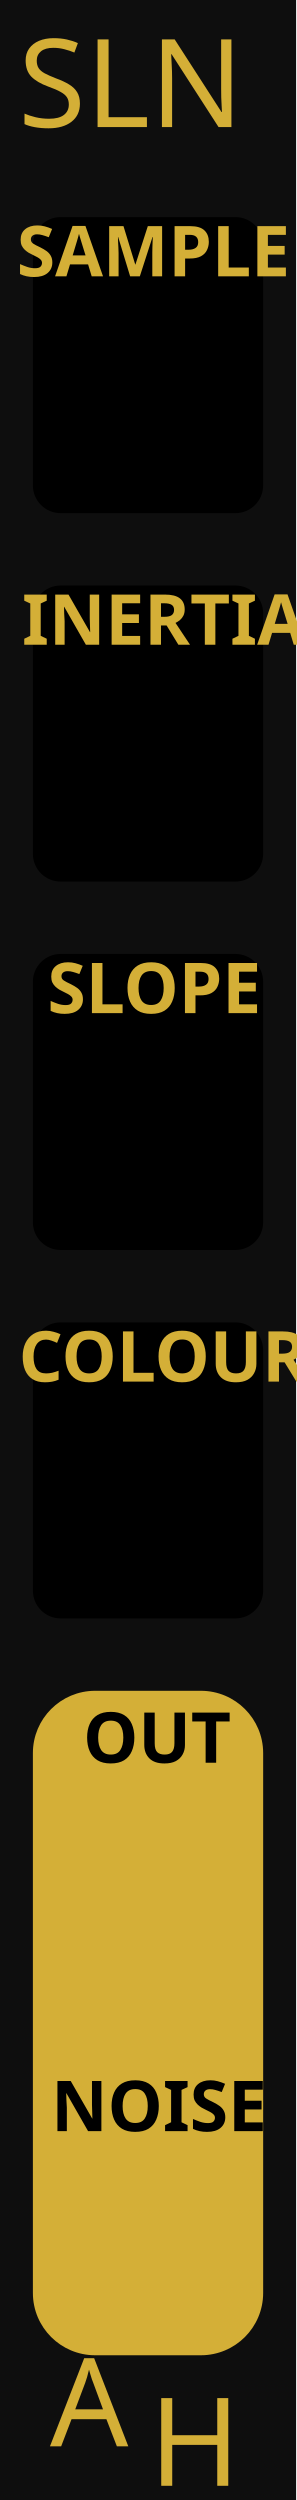
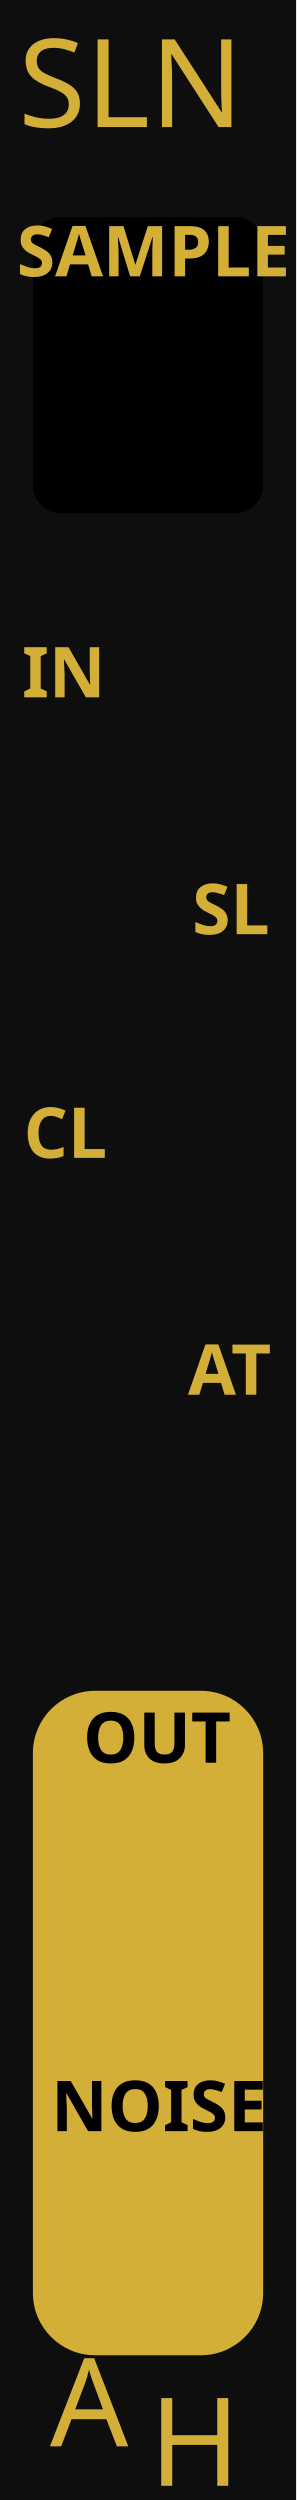
<svg xmlns="http://www.w3.org/2000/svg" xmlns:ns1="http://www.openswatchbook.org/uri/2009/osb" width="45" height="380" id="svg11791" version="1.1">
  <defs id="defs3">
    <marker orient="auto" refY="0" refX="0" id="DotM" style="overflow:visible">
      <path id="path4782" d="m -2.5,-1 c 0,2.76 -2.24,5 -5,5 -2.76,0 -5,-2.24 -5,-5 0,-2.76 2.24,-5 5,-5 2.76,0 5,2.24 5,5 z" style="fill-rule:evenodd;stroke:#000000;stroke-width:1pt" transform="matrix(0.4,0,0,0.4,2.96,0.4)" />
    </marker>
    <marker orient="auto" refY="0" refX="0" id="Arrow1Sstart" style="overflow:visible">
      <path id="path4730" d="M 0,0 5,-5 -12.5,0 5,5 Z" style="fill-rule:evenodd;stroke:#000000;stroke-width:1pt" transform="matrix(0.2,0,0,0.2,1.2,0)" />
    </marker>
    <marker orient="auto" refY="0" refX="0" id="Arrow2Mend" style="overflow:visible">
      <path id="path5158" style="fill-rule:evenodd;stroke-width:0.625;stroke-linejoin:round" d="M 8.719,4.034 -2.207,0.016 8.719,-4.002 c -1.745,2.372 -1.735,5.617 -6e-7,8.035 z" transform="scale(-0.6)" />
    </marker>
    <marker orient="auto" refY="0" refX="0" id="Arrow2Mstart" style="overflow:visible">
      <path id="path5155" style="fill-rule:evenodd;stroke-width:0.625;stroke-linejoin:round" d="M 8.719,4.034 -2.207,0.016 8.719,-4.002 c -1.745,2.372 -1.735,5.617 -6e-7,8.035 z" transform="scale(0.6)" />
    </marker>
    <marker orient="auto" refY="0" refX="0" id="Arrow1Mstart" style="overflow:visible">
      <path id="path6730" d="M 0,0 5,-5 -12.5,0 5,5 Z" style="fill-rule:evenodd;stroke:#000000;stroke-width:1pt" transform="matrix(0.4,0,0,0.4,4,0)" />
    </marker>
    <marker orient="auto" refY="0" refX="0" id="TriangleOutM" style="overflow:visible">
      <path id="path6869" d="M 5.77,0 -2.88,5 V -5 Z" style="fill-rule:evenodd;stroke:#000000;stroke-width:1pt" transform="scale(0.4)" />
    </marker>
    <marker orient="auto" refY="0" refX="0" id="TriangleOutS" style="overflow:visible">
      <path id="path6872" d="M 5.77,0 -2.88,5 V -5 Z" style="fill-rule:evenodd;stroke:#000000;stroke-width:1pt" transform="scale(0.2)" />
    </marker>
    <marker orient="auto" refY="0" refX="0" id="SquareL" style="overflow:visible">
      <path id="path7539" d="M -5,-5 V 5 H 5 V -5 Z" style="fill-rule:evenodd;stroke:#000000;stroke-width:1pt" transform="scale(0.8)" />
    </marker>
    <marker orient="auto" refY="0" refX="0" id="Arrow1Send" style="overflow:visible">
      <path id="path6739" d="M 0,0 5,-5 -12.5,0 5,5 Z" style="fill-rule:evenodd;stroke:#000000;stroke-width:1pt" transform="matrix(-0.2,0,0,-0.2,-1.2,0)" />
    </marker>
    <marker orient="auto" refY="0" refX="0" id="Arrow1Mend" style="overflow:visible">
      <path id="path6733" d="M 0,0 5,-5 -12.5,0 5,5 Z" style="fill-rule:evenodd;stroke:#000000;stroke-width:1pt" transform="matrix(-0.4,0,0,-0.4,-4,0)" />
    </marker>
    <marker orient="auto" refY="0" refX="0" id="Arrow1Lend" style="overflow:visible">
      <path id="path6727" d="M 0,0 5,-5 -12.5,0 5,5 Z" style="fill-rule:evenodd;stroke:#000000;stroke-width:1pt" transform="matrix(-0.8,0,0,-0.8,-10,0)" />
    </marker>
    <filter height="1" width="1" y="0" x="0" id="filter3998" style="color-interpolation-filters:sRGB">
      <feConvolveMatrix order="3 3" kernelMatrix="0 1 0 0 -2 0 0 1 0" in="SourceGraphic" divisor="1" targetX="1" targetY="1" preserveAlpha="true" result="result0" bias="0" id="feConvolveMatrix4000" />
    </filter>
    <filter height="1" width="1" y="0" x="0" id="filter3286" style="color-interpolation-filters:sRGB">
      <feFlood flood-color="rgb(128,128,128)" flood-opacity="0" result="result1" id="feFlood3288" />
      <feBlend result="result2" mode="normal" in2="SourceGraphic" id="feBlend3290" />
      <feComposite k4="0" k3="0" k1="0" result="result3" operator="arithmetic" k2="1" in2="SourceGraphic" id="feComposite3292" />
      <feComposite operator="in" in2="SourceGraphic" id="feComposite3294" />
    </filter>
    <clipPath clipPathUnits="userSpaceOnUse" id="clipPath6603">
      <path d="M 402,402 H 9515 V 13631 H 402 Z" id="path6605" style="clip-rule:evenodd" />
    </clipPath>
    <clipPath clipPathUnits="userSpaceOnUse" id="clipPath6613">
      <path d="M 402,402 H 9515 V 13631 H 402 Z" id="path6615" style="clip-rule:evenodd" />
    </clipPath>
    <clipPath clipPathUnits="userSpaceOnUse" id="clipPath6619">
      <path d="M 614,402 H 9303 V 6057 H 614 Z" id="path6621" style="clip-rule:evenodd" />
    </clipPath>
    <clipPath clipPathUnits="userSpaceOnUse" id="clipPath6290">
      <path d="M 402,402 H 9515 V 13631 H 402 Z" id="path6292" style="clip-rule:evenodd" />
    </clipPath>
    <clipPath clipPathUnits="userSpaceOnUse" id="clipPath6300">
      <path d="M 402,402 H 9515 V 13631 H 402 Z" id="path6302" style="clip-rule:evenodd" />
    </clipPath>
    <clipPath clipPathUnits="userSpaceOnUse" id="clipPath6306">
      <path d="M 614,402 H 9303 V 6655 H 614 Z" id="path6308" style="clip-rule:evenodd" />
    </clipPath>
    <clipPath clipPathUnits="userSpaceOnUse" id="clipPath5977">
      <path d="M 402,402 H 9515 V 13631 H 402 Z" id="path5979" style="clip-rule:evenodd" />
    </clipPath>
    <clipPath clipPathUnits="userSpaceOnUse" id="clipPath5987">
      <path d="M 402,402 H 9515 V 13631 H 402 Z" id="path5989" style="clip-rule:evenodd" />
    </clipPath>
    <clipPath clipPathUnits="userSpaceOnUse" id="clipPath5993">
      <path d="M 614,402 H 9303 V 6645 H 614 Z" id="path5995" style="clip-rule:evenodd" />
    </clipPath>
    <clipPath clipPathUnits="userSpaceOnUse" id="clipPath5664">
      <path d="M 402,402 H 9515 V 13631 H 402 Z" id="path5666" style="clip-rule:evenodd" />
    </clipPath>
    <clipPath clipPathUnits="userSpaceOnUse" id="clipPath5674">
      <path d="M 402,402 H 9515 V 13631 H 402 Z" id="path5676" style="clip-rule:evenodd" />
    </clipPath>
    <clipPath clipPathUnits="userSpaceOnUse" id="clipPath5680">
      <path d="M 614,402 H 9303 V 6655 H 614 Z" id="path5682" style="clip-rule:evenodd" />
    </clipPath>
    <clipPath clipPathUnits="userSpaceOnUse" id="clipPath5363">
      <path d="M 402,402 H 9515 V 13631 H 402 Z" id="path5365" style="clip-rule:evenodd" />
    </clipPath>
    <clipPath clipPathUnits="userSpaceOnUse" id="clipPath5373">
      <path d="M 402,402 H 9515 V 13631 H 402 Z" id="path5375" style="clip-rule:evenodd" />
    </clipPath>
    <clipPath clipPathUnits="userSpaceOnUse" id="clipPath5379">
      <path d="M 614,402 H 9303 V 6051 H 614 Z" id="path5381" style="clip-rule:evenodd" />
    </clipPath>
    <clipPath clipPathUnits="userSpaceOnUse" id="clipPath5062">
      <path d="M 402,402 H 9515 V 13631 H 402 Z" id="path5064" style="clip-rule:evenodd" />
    </clipPath>
    <clipPath clipPathUnits="userSpaceOnUse" id="clipPath5072">
      <path d="M 402,402 H 9515 V 13631 H 402 Z" id="path5074" style="clip-rule:evenodd" />
    </clipPath>
    <clipPath clipPathUnits="userSpaceOnUse" id="clipPath5078">
      <path d="M 614,402 H 9303 V 6051 H 614 Z" id="path5080" style="clip-rule:evenodd" />
    </clipPath>
    <clipPath clipPathUnits="userSpaceOnUse" id="clipPath4761">
      <path d="M 402,402 H 9515 V 13631 H 402 Z" id="path4763" style="clip-rule:evenodd" />
    </clipPath>
    <clipPath clipPathUnits="userSpaceOnUse" id="clipPath4771">
      <path d="M 402,402 H 9515 V 13631 H 402 Z" id="path4773" style="clip-rule:evenodd" />
    </clipPath>
    <clipPath clipPathUnits="userSpaceOnUse" id="clipPath4777">
      <path d="M 614,402 H 9303 V 6051 H 614 Z" id="path4779" style="clip-rule:evenodd" />
    </clipPath>
    <clipPath clipPathUnits="userSpaceOnUse" id="clipPath4159">
      <path d="M 402,402 H 9515 V 13631 H 402 Z" id="path4161" style="clip-rule:evenodd" />
    </clipPath>
    <clipPath clipPathUnits="userSpaceOnUse" id="clipPath4169">
      <path d="M 402,402 H 9515 V 13631 H 402 Z" id="path4171" style="clip-rule:evenodd" />
    </clipPath>
    <clipPath clipPathUnits="userSpaceOnUse" id="clipPath4175">
      <path d="M 614,402 H 9303 V 6051 H 614 Z" id="path4177" style="clip-rule:evenodd" />
    </clipPath>
    <linearGradient ns1:paint="solid" id="linearGradient8170">
      <stop id="stop8172" offset="0" style="stop-color:#000000;stop-opacity:1;" />
    </linearGradient>
    <filter height="1" width="1" y="0" x="0" id="filter3998-0" style="color-interpolation-filters:sRGB">
      <feConvolveMatrix order="3 3" kernelMatrix="0 1 0 0 -2 0 0 1 0" in="SourceGraphic" divisor="1" targetX="1" targetY="1" preserveAlpha="true" result="result0" bias="0" id="feConvolveMatrix4000-2" />
    </filter>
    <filter height="1" width="1" y="0" x="0" id="filter3286-2" style="color-interpolation-filters:sRGB">
      <feFlood flood-color="rgb(128,128,128)" flood-opacity="0" result="result1" id="feFlood3288-2" />
      <feBlend result="result2" mode="normal" in2="SourceGraphic" id="feBlend3290-7" />
      <feComposite k4="0" k3="0" k1="0" result="result3" operator="arithmetic" k2="1" in2="SourceGraphic" id="feComposite3292-9" />
      <feComposite operator="in" in2="SourceGraphic" id="feComposite3294-7" />
    </filter>
    <clipPath clipPathUnits="userSpaceOnUse" id="clipPath6603-6">
      <path d="M 402,402 H 9515 V 13631 H 402 Z" id="path6605-9" style="clip-rule:evenodd" />
    </clipPath>
    <clipPath clipPathUnits="userSpaceOnUse" id="clipPath6613-4">
      <path d="M 402,402 H 9515 V 13631 H 402 Z" id="path6615-8" style="clip-rule:evenodd" />
    </clipPath>
    <clipPath clipPathUnits="userSpaceOnUse" id="clipPath6619-1">
      <path d="M 614,402 H 9303 V 6057 H 614 Z" id="path6621-7" style="clip-rule:evenodd" />
    </clipPath>
    <clipPath clipPathUnits="userSpaceOnUse" id="clipPath6290-7">
      <path d="M 402,402 H 9515 V 13631 H 402 Z" id="path6292-5" style="clip-rule:evenodd" />
    </clipPath>
    <clipPath clipPathUnits="userSpaceOnUse" id="clipPath6300-0">
      <path d="M 402,402 H 9515 V 13631 H 402 Z" id="path6302-9" style="clip-rule:evenodd" />
    </clipPath>
    <clipPath clipPathUnits="userSpaceOnUse" id="clipPath6306-6">
      <path d="M 614,402 H 9303 V 6655 H 614 Z" id="path6308-7" style="clip-rule:evenodd" />
    </clipPath>
    <clipPath clipPathUnits="userSpaceOnUse" id="clipPath5977-5">
      <path d="M 402,402 H 9515 V 13631 H 402 Z" id="path5979-9" style="clip-rule:evenodd" />
    </clipPath>
    <clipPath clipPathUnits="userSpaceOnUse" id="clipPath5987-8">
      <path d="M 402,402 H 9515 V 13631 H 402 Z" id="path5989-4" style="clip-rule:evenodd" />
    </clipPath>
    <clipPath clipPathUnits="userSpaceOnUse" id="clipPath5993-8">
      <path d="M 614,402 H 9303 V 6645 H 614 Z" id="path5995-7" style="clip-rule:evenodd" />
    </clipPath>
    <clipPath clipPathUnits="userSpaceOnUse" id="clipPath5664-9">
      <path d="M 402,402 H 9515 V 13631 H 402 Z" id="path5666-9" style="clip-rule:evenodd" />
    </clipPath>
    <clipPath clipPathUnits="userSpaceOnUse" id="clipPath5674-5">
      <path d="M 402,402 H 9515 V 13631 H 402 Z" id="path5676-5" style="clip-rule:evenodd" />
    </clipPath>
    <clipPath clipPathUnits="userSpaceOnUse" id="clipPath5680-8">
      <path d="M 614,402 H 9303 V 6655 H 614 Z" id="path5682-9" style="clip-rule:evenodd" />
    </clipPath>
    <clipPath clipPathUnits="userSpaceOnUse" id="clipPath5363-3">
      <path d="M 402,402 H 9515 V 13631 H 402 Z" id="path5365-2" style="clip-rule:evenodd" />
    </clipPath>
    <clipPath clipPathUnits="userSpaceOnUse" id="clipPath5373-7">
      <path d="M 402,402 H 9515 V 13631 H 402 Z" id="path5375-5" style="clip-rule:evenodd" />
    </clipPath>
    <clipPath clipPathUnits="userSpaceOnUse" id="clipPath5379-4">
      <path d="M 614,402 H 9303 V 6051 H 614 Z" id="path5381-8" style="clip-rule:evenodd" />
    </clipPath>
    <clipPath clipPathUnits="userSpaceOnUse" id="clipPath5062-2">
      <path d="M 402,402 H 9515 V 13631 H 402 Z" id="path5064-2" style="clip-rule:evenodd" />
    </clipPath>
    <clipPath clipPathUnits="userSpaceOnUse" id="clipPath5072-4">
      <path d="M 402,402 H 9515 V 13631 H 402 Z" id="path5074-9" style="clip-rule:evenodd" />
    </clipPath>
    <clipPath clipPathUnits="userSpaceOnUse" id="clipPath5078-8">
      <path d="M 614,402 H 9303 V 6051 H 614 Z" id="path5080-7" style="clip-rule:evenodd" />
    </clipPath>
    <clipPath clipPathUnits="userSpaceOnUse" id="clipPath4761-5">
      <path d="M 402,402 H 9515 V 13631 H 402 Z" id="path4763-2" style="clip-rule:evenodd" />
    </clipPath>
    <clipPath clipPathUnits="userSpaceOnUse" id="clipPath4771-1">
      <path d="M 402,402 H 9515 V 13631 H 402 Z" id="path4773-7" style="clip-rule:evenodd" />
    </clipPath>
    <clipPath clipPathUnits="userSpaceOnUse" id="clipPath4777-0">
      <path d="M 614,402 H 9303 V 6051 H 614 Z" id="path4779-9" style="clip-rule:evenodd" />
    </clipPath>
    <clipPath clipPathUnits="userSpaceOnUse" id="clipPath4159-1">
      <path d="M 402,402 H 9515 V 13631 H 402 Z" id="path4161-2" style="clip-rule:evenodd" />
    </clipPath>
    <clipPath clipPathUnits="userSpaceOnUse" id="clipPath4169-5">
      <path d="M 402,402 H 9515 V 13631 H 402 Z" id="path4171-5" style="clip-rule:evenodd" />
    </clipPath>
    <clipPath clipPathUnits="userSpaceOnUse" id="clipPath4175-8">
      <path d="M 614,402 H 9303 V 6051 H 614 Z" id="path4177-8" style="clip-rule:evenodd" />
    </clipPath>
    <linearGradient ns1:paint="solid" id="linearGradient8170-5">
      <stop id="stop8172-0" offset="0" style="stop-color:#000000;stop-opacity:1;" />
    </linearGradient>
    <clipPath id="clip89">
      <rect id="rect4864" height="19" width="18" x="0" y="0" />
    </clipPath>
    <clipPath id="clip90">
      <path id="path4861" d="m 0.898,0.129 h 16.25 v 17.883 h -16.25 z m 0,0" />
    </clipPath>
    <mask id="mask44">
      <g transform="matrix(0.2645833,0,0,0.2645833,89.35879,128.5777)" id="g4858" style="filter:url(#alpha)">
        <rect id="rect4856" style="fill:#000000;fill-opacity:0.15;stroke:none" height="3351.5" width="3052.87" y="0" x="0" />
      </g>
    </mask>
    <filter height="1" width="1" y="0" x="0" filterUnits="objectBoundingBox" id="alpha">
      <feColorMatrix id="feColorMatrix4149" values="0 0 0 0 1 0 0 0 0 1 0 0 0 0 1 0 0 0 1 0" in="SourceGraphic" type="matrix" />
    </filter>
    <clipPath id="clipPath17821">
      <rect id="rect17819" height="19" width="18" x="0" y="0" />
    </clipPath>
    <clipPath id="clipPath17825">
      <path id="path17823" d="m 0.898,0.129 h 16.25 v 17.883 h -16.25 z m 0,0" />
    </clipPath>
    <clipPath id="clip87">
      <rect id="rect4848" height="26" width="24" x="0" y="0" />
    </clipPath>
    <clipPath id="clip88">
      <path id="path4845" d="m 0.684,0.922 h 22.68 v 24.938 H 0.684 Z m 0,0" />
    </clipPath>
    <mask id="mask43">
      <g transform="matrix(0.2645833,0,0,0.2645833,89.35879,128.5777)" id="g4842" style="filter:url(#alpha)">
        <rect id="rect4840" style="fill:#000000;fill-opacity:0.15;stroke:none" height="3351.5" width="3052.87" y="0" x="0" />
      </g>
    </mask>
    <filter height="1" width="1" y="0" x="0" filterUnits="objectBoundingBox" id="filter17836">
      <feColorMatrix id="feColorMatrix17834" values="0 0 0 0 1 0 0 0 0 1 0 0 0 0 1 0 0 0 1 0" in="SourceGraphic" type="matrix" />
    </filter>
    <clipPath id="clipPath17840">
      <rect id="rect17838" height="26" width="24" x="0" y="0" />
    </clipPath>
    <clipPath id="clipPath17844">
      <path id="path17842" d="m 0.684,0.922 h 22.68 v 24.938 H 0.684 Z m 0,0" />
    </clipPath>
  </defs>
  <g id="layer2" style="display:inline" transform="translate(0.01175524,-74.38676)">
    <rect style="opacity:0.94;fill:#000000;fill-opacity:1;stroke-width:7.019" id="rect7953" width="45" height="380" x="-0.012" y="74.387" ry="0" />
    <g style="font-style:normal;font-variant:normal;font-weight:bold;font-stretch:condensed;font-size:24px;line-height:125%;font-family:Miso;-inkscape-font-specification:'Miso Bold Condensed';letter-spacing:-0.06px;word-spacing:0px;fill:#000000;fill-opacity:1;stroke:none" id="text4395" transform="matrix(0.8346288,0,0,0.8346288,-0.00194398,75.14247)" />
    <g transform="matrix(0.8346288,0,0,0.8346288,-0.00194398,76.32542)" style="font-style:normal;font-variant:normal;font-weight:normal;font-stretch:normal;font-size:16px;line-height:125%;font-family:Nasalization;-inkscape-font-specification:Nasalization;letter-spacing:0px;word-spacing:0px;fill:#000000;fill-opacity:1;stroke:none" id="text20106" />
    <g style="font-style:normal;font-variant:normal;font-weight:bold;font-stretch:condensed;font-size:14px;line-height:125%;font-family:Miso;-inkscape-font-specification:'Miso Bold Condensed';letter-spacing:-0.06px;word-spacing:0px;fill:#000000;fill-opacity:1;stroke:none" id="flowRoot7367" transform="matrix(0.8346288,0,0,0.8346288,-0.00194398,75.14247)" />
    <g transform="matrix(0.8346288,0,0,0.8346288,-0.00194398,76.32542)" style="font-style:normal;font-variant:normal;font-weight:bold;font-stretch:condensed;font-size:14px;line-height:125%;font-family:Miso;-inkscape-font-specification:'Miso Bold Condensed';letter-spacing:0px;word-spacing:0px;fill:#000000;fill-opacity:1;stroke:none" id="text10240" />
    <g style="display:inline;fill:#ffffff;fill-opacity:1" transform="matrix(0.8346288,0,0,0.8346288,-34.48847,235.1078)" id="g4020" />
    <text id="text7961" y="93.702" x="2.76" style="font-style:normal;font-weight:normal;font-size:40px;line-height:1.25;font-family:sans-serif;letter-spacing:0px;word-spacing:0px;fill:#d4af37;fill-opacity:1;stroke:none" xml:space="preserve">
      <tspan style="font-style:normal;font-variant:normal;font-weight:normal;font-stretch:normal;font-size:18.667px;font-family:'Cooper Black';-inkscape-font-specification:'Cooper Black, Normal';font-variant-ligatures:normal;font-variant-caps:normal;font-variant-numeric:normal;font-feature-settings:normal;text-align:start;writing-mode:lr-tb;text-anchor:start;fill:#d4af37;fill-opacity:1" y="93.702" x="2.76" id="tspan7959">SLN</tspan>
    </text>
    <text xml:space="preserve" style="font-style:normal;font-weight:normal;font-size:40px;line-height:1.25;font-family:sans-serif;letter-spacing:0px;word-spacing:0px;fill:#000000;fill-opacity:1;stroke:none" x="112.307" y="441.102" id="text6045">
      <tspan id="tspan6043" x="112.307" y="476.492" />
    </text>
    <g id="g6059" transform="translate(-98.38333,1.500498)">
      <text id="text6049" y="444.725" x="105.966" style="font-style:normal;font-weight:normal;font-size:40px;line-height:1.25;font-family:sans-serif;letter-spacing:0px;word-spacing:0px;fill:#000000;fill-opacity:1;stroke:none" xml:space="preserve">
        <tspan style="font-style:normal;font-variant:normal;font-weight:normal;font-stretch:normal;font-size:18.667px;font-family:'Cooper Black';-inkscape-font-specification:'Cooper Black, Normal';font-variant-ligatures:normal;font-variant-caps:normal;font-variant-numeric:normal;font-feature-settings:normal;text-align:start;writing-mode:lr-tb;text-anchor:start;fill:#d4af37;fill-opacity:1" y="444.725" x="105.966" id="tspan6047">A</tspan>
      </text>
      <text xml:space="preserve" style="font-style:normal;font-weight:normal;font-size:40px;line-height:1.25;font-family:sans-serif;letter-spacing:0px;word-spacing:0px;fill:#000000;fill-opacity:1;stroke:none" x="121.066" y="450.725" id="text6053">
        <tspan id="tspan6051" x="121.066" y="450.725" style="font-style:normal;font-variant:normal;font-weight:normal;font-stretch:normal;font-size:18.667px;font-family:'Cooper Black';-inkscape-font-specification:'Cooper Black, Normal';font-variant-ligatures:normal;font-variant-caps:normal;font-variant-numeric:normal;font-feature-settings:normal;text-align:start;writing-mode:lr-tb;text-anchor:start;fill:#d4af37;fill-opacity:1">H</tspan>
      </text>
    </g>
    <flowRoot xml:space="preserve" id="flowRoot3678" style="font-style:normal;font-variant:normal;font-weight:normal;font-stretch:normal;font-size:40px;line-height:1.25;font-family:Eurostile;-inkscape-font-specification:Eurostile;letter-spacing:0px;word-spacing:0px;fill:#000000;fill-opacity:1;stroke:none">
      <flowRegion id="flowRegion3680">
        <rect id="rect3682" width="372.63" height="93.751" x="-29.075" y="292.183" />
      </flowRegion>
      <flowPara id="flowPara3684" />
    </flowRoot>
    <text transform="scale(0.994209,1.005825)" id="text19589" y="366.253" x="232.178" style="font-style:normal;font-weight:normal;font-size:39.768px;line-height:1.25;font-family:sans-serif;letter-spacing:0px;word-spacing:0px;display:inline;fill:#d4af37;fill-opacity:1;stroke:none;stroke-width:0.994" xml:space="preserve">
      <tspan style="font-style:normal;font-variant:normal;font-weight:bold;font-stretch:normal;font-size:10.605px;font-family:Eurostile;-inkscape-font-specification:'Eurostile, Bold';font-variant-ligatures:normal;font-variant-caps:normal;font-variant-numeric:normal;font-feature-settings:normal;text-align:start;writing-mode:lr-tb;text-anchor:start;fill:#d4af37;fill-opacity:1;stroke-width:0.994" y="401.439" x="232.178" id="tspan19587" />
    </text>
    <text transform="scale(0.994209,1.005825)" id="text19597" y="366.253" x="268.388" style="font-style:normal;font-weight:normal;font-size:39.768px;line-height:1.25;font-family:sans-serif;letter-spacing:0px;word-spacing:0px;display:inline;fill:#d4af37;fill-opacity:1;stroke:none;stroke-width:0.994" xml:space="preserve">
      <tspan style="font-style:normal;font-variant:normal;font-weight:bold;font-stretch:normal;font-size:10.605px;font-family:Eurostile;-inkscape-font-specification:'Eurostile, Bold';font-variant-ligatures:normal;font-variant-caps:normal;font-variant-numeric:normal;font-feature-settings:normal;text-align:start;writing-mode:lr-tb;text-anchor:start;fill:#d4af37;fill-opacity:1;stroke-width:0.994" y="401.439" x="268.388" id="tspan19595" />
    </text>
    <rect transform="scale(1,-1)" ry="9.469" y="-432.387" x="4.988" height="101" width="35" id="rect1115" style="display:inline;fill:#d4af37;fill-opacity:1;stroke-width:1.176" />
    <text transform="scale(0.994209,1.005825)" id="text1119" y="340.342" x="12.7" style="font-style:normal;font-weight:normal;font-size:39.768px;line-height:1.25;font-family:sans-serif;letter-spacing:0px;word-spacing:0px;display:inline;fill:#000000;fill-opacity:1;stroke:none;stroke-width:0.994" xml:space="preserve">
      <tspan style="font-style:normal;font-variant:normal;font-weight:bold;font-stretch:normal;font-size:10.605px;font-family:Eurostile;-inkscape-font-specification:'Eurostile, Bold';font-variant-ligatures:normal;font-variant-caps:normal;font-variant-numeric:normal;font-feature-settings:normal;text-align:start;writing-mode:lr-tb;text-anchor:start;fill:#000000;fill-opacity:1;stroke-width:0.994" y="340.342" x="12.7" id="tspan1117">OUT</tspan>
    </text>
    <rect style="display:inline;fill:#000000;fill-opacity:1;stroke-width:0.785" id="rect2684" width="35" height="45" x="4.988" y="-152.387" ry="4.219" transform="scale(1,-1)" />
    <text xml:space="preserve" style="font-style:normal;font-weight:normal;font-size:39.768px;line-height:1.25;font-family:sans-serif;letter-spacing:0px;word-spacing:0px;display:inline;fill:#d4af37;fill-opacity:1;stroke:none;stroke-width:0.994" x="2.567" y="115.713" id="text2688-4" transform="scale(0.994209,1.005825)">
      <tspan id="tspan2686" x="2.567" y="115.713" style="font-style:normal;font-variant:normal;font-weight:bold;font-stretch:normal;font-size:10.605px;font-family:Eurostile;-inkscape-font-specification:'Eurostile, Bold';font-variant-ligatures:normal;font-variant-caps:normal;font-variant-numeric:normal;font-feature-settings:normal;text-align:start;writing-mode:lr-tb;text-anchor:start;fill:#d4af37;fill-opacity:1;stroke-width:0.994">SAMPLE</tspan>
    </text>
    <text xml:space="preserve" style="font-style:normal;font-weight:normal;font-size:39.768px;line-height:1.25;font-family:sans-serif;letter-spacing:0px;word-spacing:0px;display:inline;fill:#000000;fill-opacity:1;stroke:none;stroke-width:0.994" x="7.817" y="396.018" id="text2090" transform="scale(0.994209,1.005825)">
      <tspan id="tspan2088" x="7.817" y="396.018" style="font-style:normal;font-variant:normal;font-weight:bold;font-stretch:normal;font-size:10.605px;font-family:Eurostile;-inkscape-font-specification:'Eurostile, Bold';font-variant-ligatures:normal;font-variant-caps:normal;font-variant-numeric:normal;font-feature-settings:normal;text-align:start;writing-mode:lr-tb;text-anchor:start;fill:#000000;fill-opacity:1;stroke-width:0.994">NOISE</tspan>
    </text>
-     <rect transform="scale(1,-1)" ry="4.219" y="-320.387" x="4.988" height="45" width="35" id="rect2092" style="display:inline;fill:#000000;fill-opacity:1;stroke-width:0.785" />
-     <text transform="scale(0.994209,1.005825)" id="text2096" y="282.74" x="2.852" style="font-style:normal;font-weight:normal;font-size:39.768px;line-height:1.25;font-family:sans-serif;letter-spacing:0px;word-spacing:0px;display:inline;fill:#d4af37;fill-opacity:1;stroke:none;stroke-width:0.994" xml:space="preserve">
-       <tspan style="font-style:normal;font-variant:normal;font-weight:bold;font-stretch:normal;font-size:10.605px;font-family:Eurostile;-inkscape-font-specification:'Eurostile, Bold';font-variant-ligatures:normal;font-variant-caps:normal;font-variant-numeric:normal;font-feature-settings:normal;text-align:start;writing-mode:lr-tb;text-anchor:start;fill:#d4af37;fill-opacity:1;stroke-width:0.994" y="282.74" x="2.852" id="tspan2094">COLOUR</tspan>
-     </text>
-     <rect style="display:inline;fill:#000000;fill-opacity:1;stroke-width:0.785" id="rect2098" width="35" height="45" x="4.988" y="-264.387" ry="4.219" transform="scale(1,-1)" />
-     <text xml:space="preserve" style="font-style:normal;font-weight:normal;font-size:39.768px;line-height:1.25;font-family:sans-serif;letter-spacing:0px;word-spacing:0px;display:inline;fill:#d4af37;fill-opacity:1;stroke:none;stroke-width:0.994" x="7.248" y="227.064" id="text2102" transform="scale(0.994209,1.005825)">
-       <tspan id="tspan2100" x="7.248" y="227.064" style="font-style:normal;font-variant:normal;font-weight:bold;font-stretch:normal;font-size:10.605px;font-family:Eurostile;-inkscape-font-specification:'Eurostile, Bold';font-variant-ligatures:normal;font-variant-caps:normal;font-variant-numeric:normal;font-feature-settings:normal;text-align:start;writing-mode:lr-tb;text-anchor:start;fill:#d4af37;fill-opacity:1;stroke-width:0.994">SLOPE</tspan>
-     </text>
-     <rect transform="scale(1,-1)" ry="4.219" y="-208.387" x="4.988" height="45" width="35" id="rect2104" style="display:inline;fill:#000000;fill-opacity:1;stroke-width:0.785" />
-     <text transform="scale(0.994209,1.005825)" id="text2108" y="171.388" x="3.351" style="font-style:normal;font-weight:normal;font-size:39.768px;line-height:1.25;font-family:sans-serif;letter-spacing:0px;word-spacing:0px;display:inline;fill:#d4af37;fill-opacity:1;stroke:none;stroke-width:0.994" xml:space="preserve">
-       <tspan style="font-style:normal;font-variant:normal;font-weight:bold;font-stretch:normal;font-size:10.605px;font-family:Eurostile;-inkscape-font-specification:'Eurostile, Bold';font-variant-ligatures:normal;font-variant-caps:normal;font-variant-numeric:normal;font-feature-settings:normal;text-align:start;writing-mode:lr-tb;text-anchor:start;fill:#d4af37;fill-opacity:1;stroke-width:0.994" y="171.388" x="3.351" id="tspan2106">INERTIA</tspan>
+     <text transform="scale(0.994209,1.005825)" id="text2096" y="248.936" x="3.615" style="font-style:normal;font-weight:normal;font-size:39.768px;line-height:1.25;font-family:sans-serif;letter-spacing:0px;word-spacing:0px;display:inline;fill:#d4af37;fill-opacity:1;stroke:none;stroke-width:0.994" xml:space="preserve">
+       <tspan style="font-style:normal;font-variant:normal;font-weight:bold;font-stretch:normal;font-size:10.605px;font-family:Eurostile;-inkscape-font-specification:'Eurostile, Bold';font-variant-ligatures:normal;font-variant-caps:normal;font-variant-numeric:normal;font-feature-settings:normal;text-align:start;writing-mode:lr-tb;text-anchor:start;fill:#d4af37;fill-opacity:1;stroke-width:0.994" y="248.936" x="3.615" id="tspan2094">CL</tspan>
+     </text>
+     <text xml:space="preserve" style="font-style:normal;font-weight:normal;font-size:39.768px;line-height:1.25;font-family:sans-serif;letter-spacing:0px;word-spacing:0px;display:inline;fill:#d4af37;fill-opacity:1;stroke:none;stroke-width:0.994" x="29.376" y="215.133" id="text2102" transform="scale(0.994209,1.005825)">
+       <tspan id="tspan2100" x="29.376" y="215.133" style="font-style:normal;font-variant:normal;font-weight:bold;font-stretch:normal;font-size:10.605px;font-family:Eurostile;-inkscape-font-specification:'Eurostile, Bold';font-variant-ligatures:normal;font-variant-caps:normal;font-variant-numeric:normal;font-feature-settings:normal;text-align:start;writing-mode:lr-tb;text-anchor:start;fill:#d4af37;fill-opacity:1;stroke-width:0.994">SL</tspan>
+     </text>
+     <text transform="scale(0.994209,1.005825)" id="text2108" y="179.342" x="3.351" style="font-style:normal;font-weight:normal;font-size:39.768px;line-height:1.25;font-family:sans-serif;letter-spacing:0px;word-spacing:0px;display:inline;fill:#d4af37;fill-opacity:1;stroke:none;stroke-width:0.994" xml:space="preserve">
+       <tspan style="font-style:normal;font-variant:normal;font-weight:bold;font-stretch:normal;font-size:10.605px;font-family:Eurostile;-inkscape-font-specification:'Eurostile, Bold';font-variant-ligatures:normal;font-variant-caps:normal;font-variant-numeric:normal;font-feature-settings:normal;text-align:start;writing-mode:lr-tb;text-anchor:start;fill:#d4af37;fill-opacity:1;stroke-width:0.994" y="179.342" x="3.351" id="tspan2106">IN</tspan>
+     </text>
+     <text xml:space="preserve" style="font-style:normal;font-weight:normal;font-size:39.768px;line-height:1.25;font-family:sans-serif;letter-spacing:0px;word-spacing:0px;display:inline;fill:#d4af37;fill-opacity:1;stroke:none;stroke-width:0.994" x="28.729" y="284.728" id="text4293" transform="scale(0.994209,1.005825)">
+       <tspan id="tspan4291" x="28.729" y="284.728" style="font-style:normal;font-variant:normal;font-weight:bold;font-stretch:normal;font-size:10.605px;font-family:Eurostile;-inkscape-font-specification:'Eurostile, Bold';font-variant-ligatures:normal;font-variant-caps:normal;font-variant-numeric:normal;font-feature-settings:normal;text-align:start;writing-mode:lr-tb;text-anchor:start;fill:#d4af37;fill-opacity:1;stroke-width:0.994">AT</tspan>
    </text>
  </g>
</svg>
